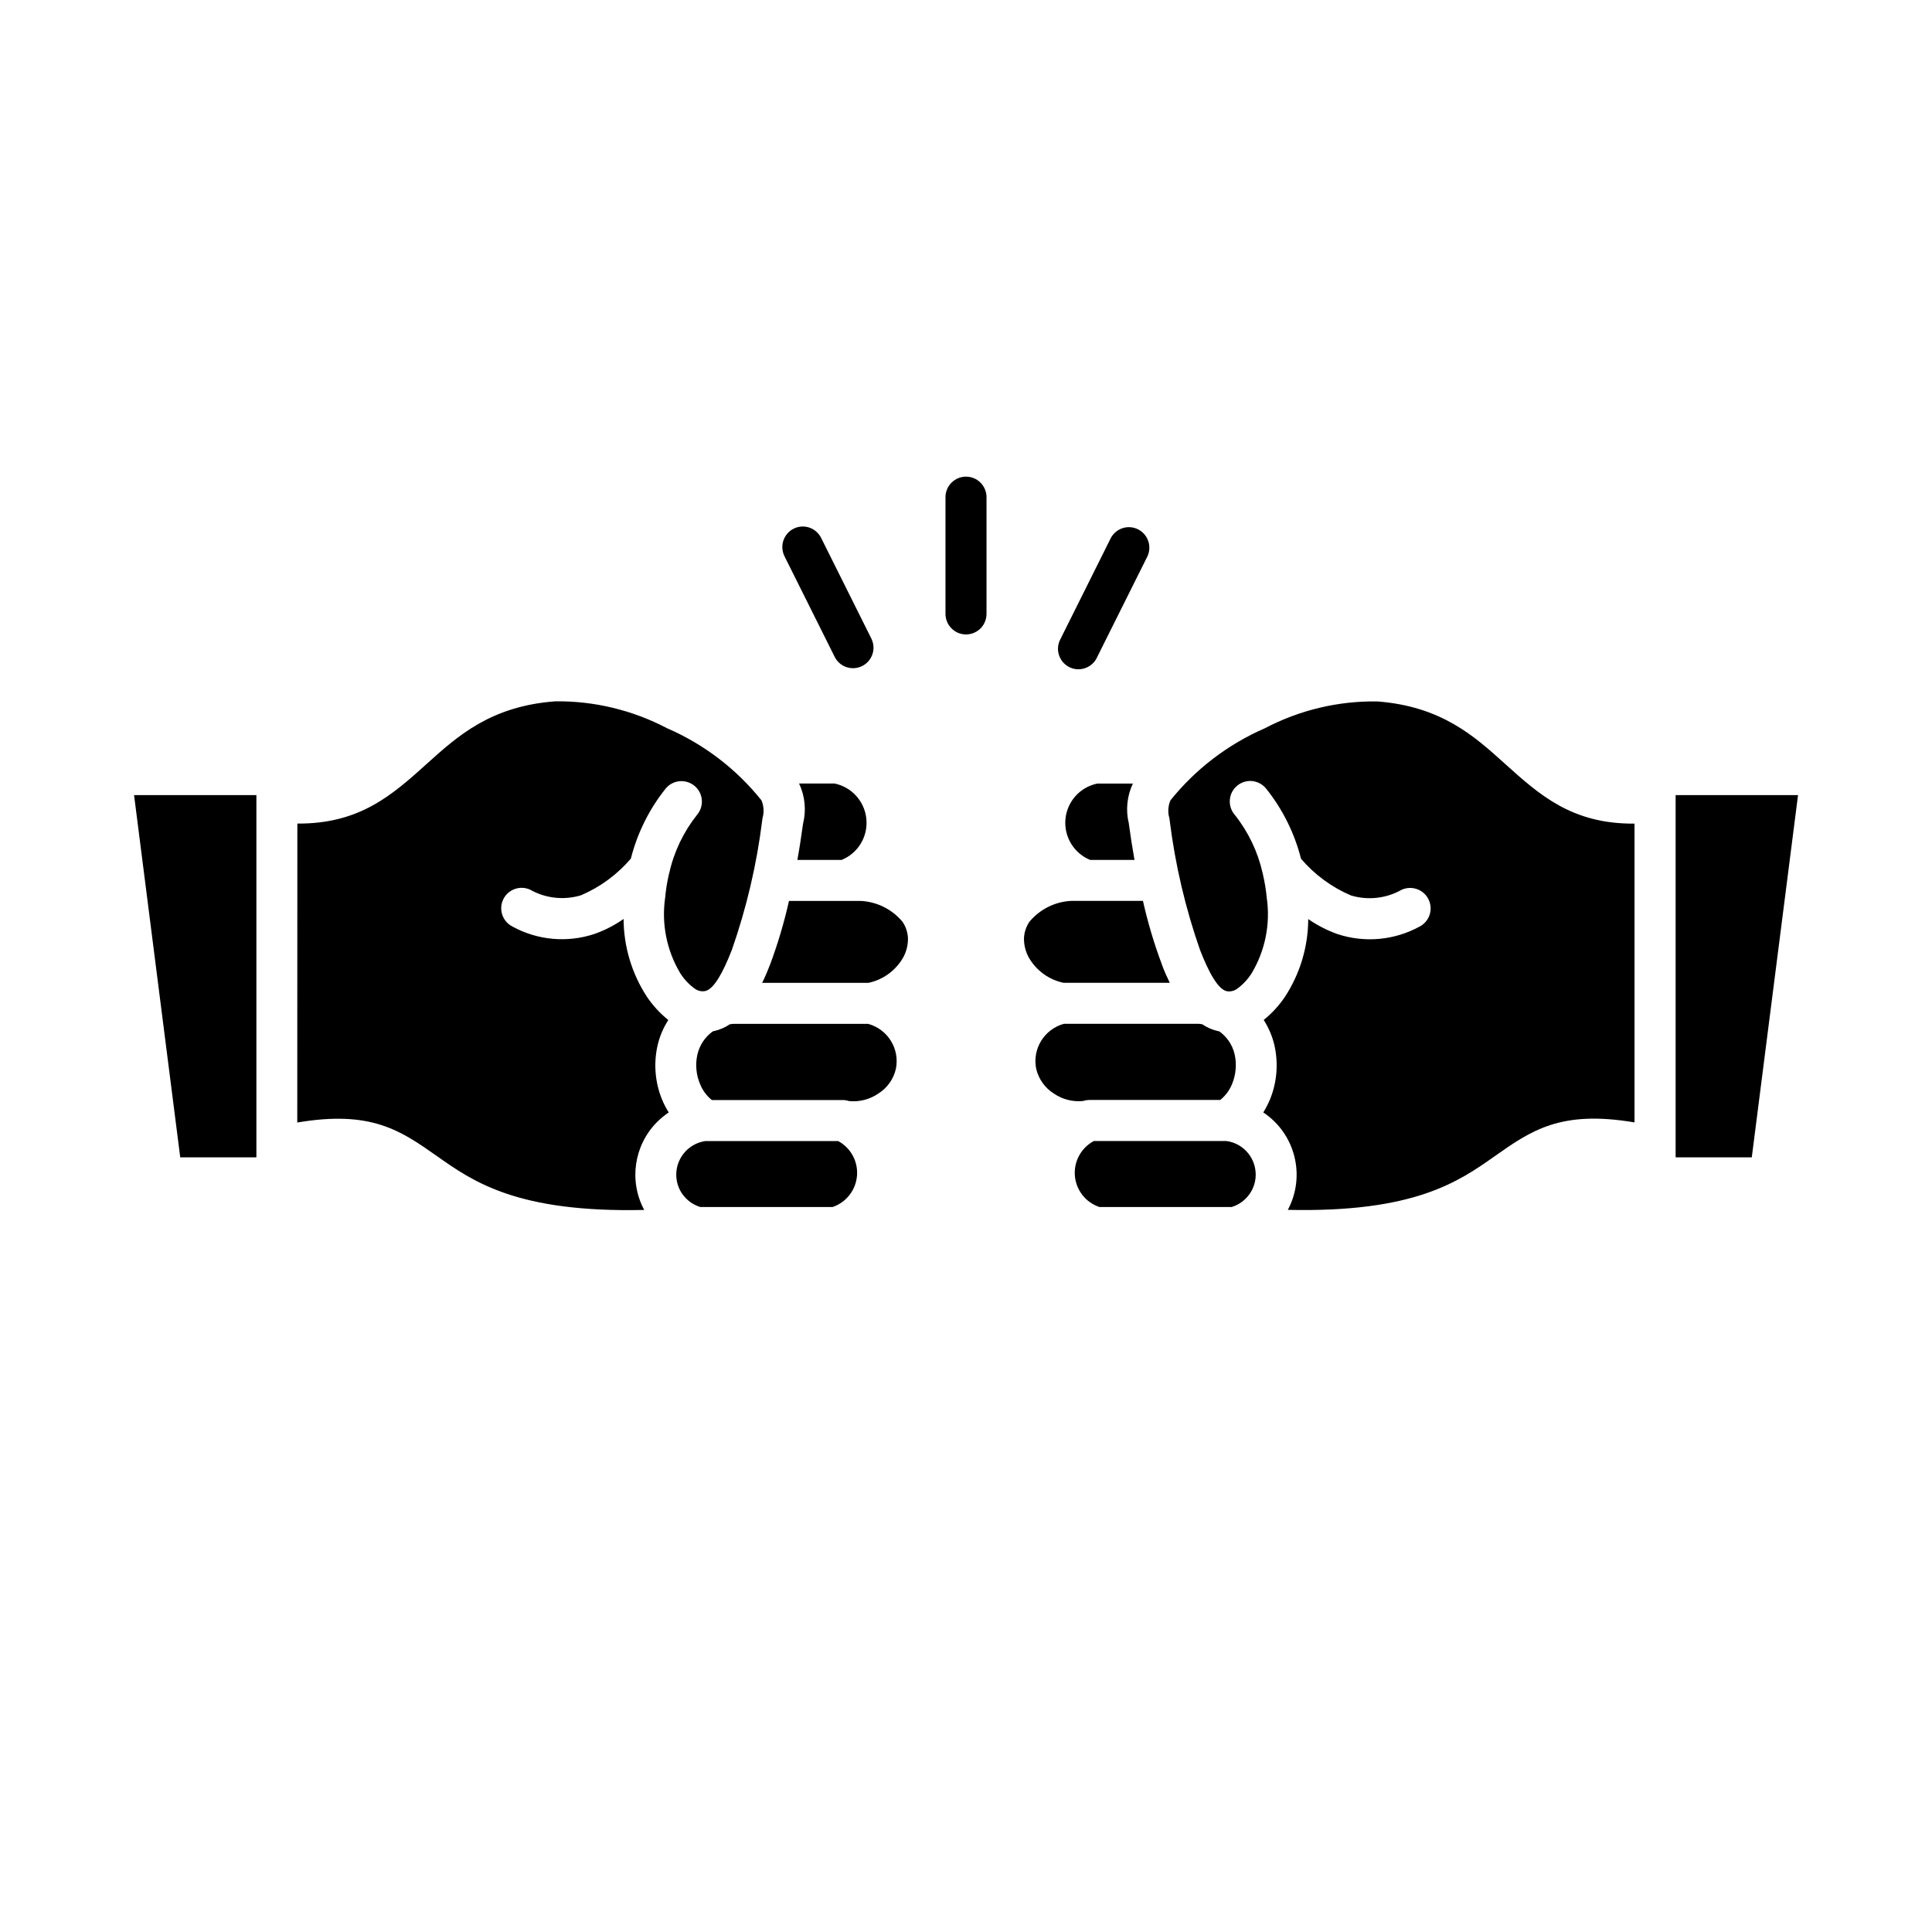
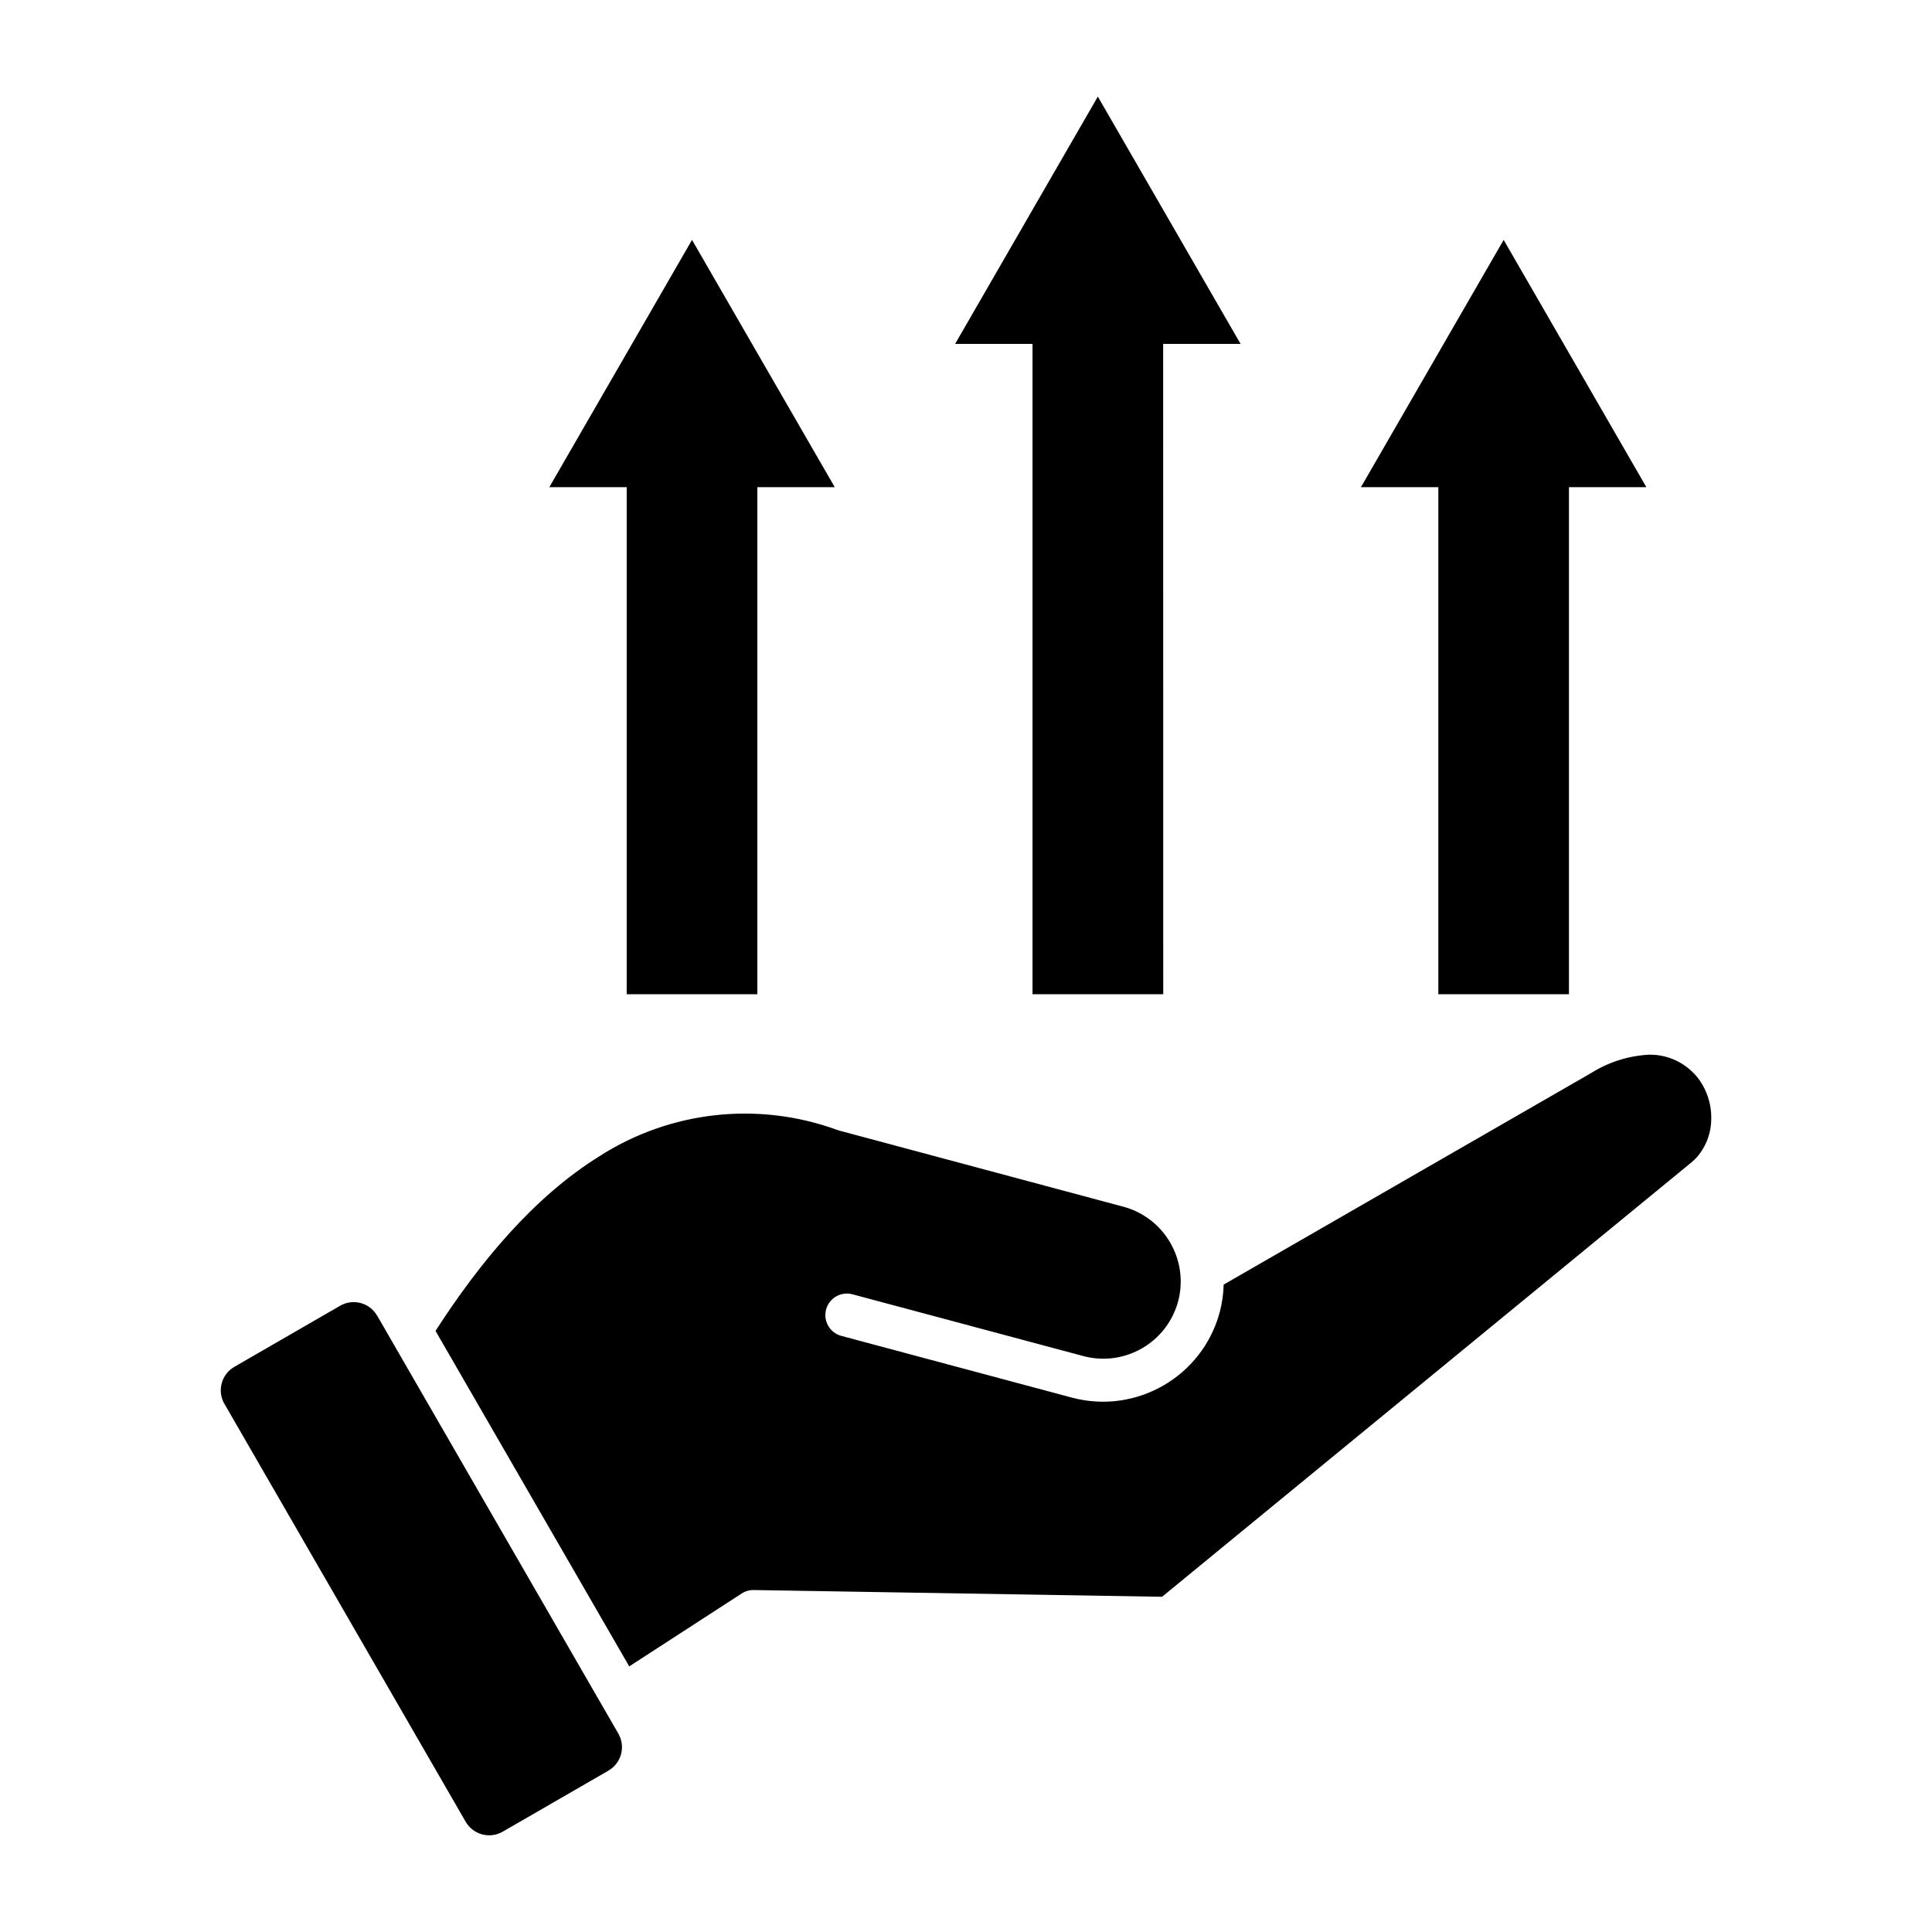
- <svg xmlns="http://www.w3.org/2000/svg" version="1.1" viewBox="-5.0 2.0 110.0 110.0">
-   <path d="m57.461 39.43c-0.133 0.285-0.375 0.504-0.672 0.609-0.297 0.105-0.625 0.086-0.906-0.055s-0.496-0.391-0.59-0.691c-0.098-0.301-0.066-0.625 0.082-0.902l2.871-5.758c0.297-0.559 0.98-0.777 1.547-0.496 0.562 0.281 0.805 0.961 0.539 1.535l-2.871 5.754zm-12.836-1.039c0.266 0.57 0.027 1.25-0.539 1.531-0.566 0.281-1.25 0.062-1.547-0.492l-2.871-5.754v-0.004c-0.141-0.277-0.164-0.598-0.066-0.895 0.098-0.293 0.309-0.539 0.586-0.676 0.277-0.141 0.602-0.16 0.895-0.062 0.293 0.102 0.535 0.312 0.672 0.594l2.871 5.754zm20.5 32.332c0.867-0.266 1.438-1.098 1.363-2-0.07-0.902-0.762-1.637-1.66-1.758h-7.551c-0.723 0.387-1.145 1.164-1.078 1.98 0.07 0.82 0.617 1.516 1.395 1.777zm-5.531-19.762c-0.129-0.719-0.227-1.367-0.301-1.914-0.027-0.211 0 0.027-0.023-0.152h0.004c-0.191-0.766-0.109-1.57 0.227-2.281h-2.027c-0.984 0.199-1.719 1.023-1.812 2.023s0.477 1.941 1.406 2.324zm2.008 6.996c-0.16-0.328-0.316-0.676-0.449-1.035h0.004c-0.445-1.184-0.805-2.394-1.082-3.629h-4.09c-0.926 0.047-1.789 0.48-2.379 1.195-0.191 0.285-0.297 0.617-0.305 0.961 0 0.371 0.094 0.738 0.273 1.066 0.422 0.738 1.141 1.266 1.977 1.441zm2.809 2.762-0.07-0.016 0.008 0.004c-0.324-0.074-0.629-0.203-0.898-0.391l-0.031-0.004c-0.059-0.008-0.105-0.016-0.152-0.02h-7.695c-1.113 0.305-1.805 1.422-1.578 2.555 0.137 0.59 0.5 1.098 1.012 1.418 0.484 0.332 1.074 0.48 1.656 0.422 0.121-0.039 0.246-0.059 0.371-0.059h7.441c0.305-0.246 0.543-0.57 0.684-0.934 0.211-0.523 0.258-1.094 0.141-1.645-0.066-0.301-0.195-0.582-0.375-0.832-0.145-0.191-0.312-0.359-0.508-0.5zm32.957-13.449h-6.965v20.625h4.336l2.633-20.621zm-9.297 18.637c-4.219-0.719-5.894 0.465-7.973 1.926-2.051 1.445-4.566 3.215-11.781 3.051l0.004 0.004c1.035-1.934 0.43-4.336-1.395-5.551 0.152-0.242 0.281-0.5 0.391-0.762 0.387-0.961 0.473-2.019 0.25-3.031-0.117-0.523-0.328-1.02-0.617-1.473 0.473-0.379 0.883-0.828 1.219-1.332 0.855-1.312 1.312-2.848 1.316-4.41 0.516 0.355 1.078 0.645 1.668 0.855 1.543 0.508 3.231 0.355 4.66-0.422 0.566-0.285 0.801-0.969 0.527-1.543-0.27-0.57-0.949-0.82-1.531-0.562-0.879 0.5-1.93 0.617-2.898 0.324-1.094-0.469-2.066-1.184-2.836-2.086-0.371-1.461-1.051-2.828-1.992-4-0.199-0.242-0.484-0.395-0.797-0.426-0.309-0.027-0.617 0.07-0.855 0.273-0.238 0.199-0.387 0.488-0.41 0.801-0.023 0.312 0.078 0.617 0.285 0.855 0.766 0.965 1.305 2.09 1.578 3.293 0.008 0.039 0.016 0.078 0.027 0.117 0.098 0.43 0.172 0.863 0.211 1.297 0.219 1.496-0.086 3.023-0.863 4.316-0.219 0.344-0.5 0.645-0.832 0.883-0.168 0.121-0.383 0.168-0.586 0.129-0.488-0.105-1.02-1.066-1.516-2.344-0.832-2.379-1.41-4.84-1.723-7.34l-0.02-0.168v0l-0.004-0.004c-0.098-0.328-0.074-0.684 0.059-1.004 1.43-1.785 3.277-3.195 5.379-4.109 1.973-1.035 4.172-1.562 6.402-1.527 3.641 0.277 5.519 1.969 7.262 3.543 1.977 1.781 3.82 3.441 7.383 3.414v17.012zm-54.188 4.117c0.246 0.336 0.594 0.578 0.992 0.699h7.527c0.777-0.262 1.324-0.961 1.391-1.777 0.07-0.812-0.352-1.594-1.074-1.98h-7.547c-0.676 0.094-1.25 0.535-1.516 1.164-0.266 0.625-0.18 1.348 0.223 1.895zm4.539-21.449v0zm-1.867 11.742c-0.273 0.184-0.578 0.316-0.898 0.387l-0.07 0.016c-0.449 0.32-0.762 0.797-0.883 1.332-0.121 0.551-0.07 1.125 0.145 1.645 0.141 0.367 0.375 0.688 0.68 0.934h7.441c0.129 0 0.25 0.02 0.371 0.059 0.586 0.059 1.172-0.09 1.66-0.422 0.512-0.32 0.875-0.828 1.008-1.418 0.227-1.133-0.461-2.25-1.578-2.555h-7.691c-0.047 0-0.098 0.012-0.152 0.02l-0.035 0.004zm3.367-7.023c-0.277 1.234-0.637 2.445-1.078 3.629-0.141 0.363-0.289 0.711-0.449 1.035h6.055c0.832-0.176 1.551-0.703 1.973-1.441 0.18-0.328 0.273-0.695 0.273-1.066-0.008-0.344-0.113-0.676-0.305-0.961-0.59-0.715-1.453-1.148-2.383-1.195zm0.574-6.684c0.336 0.711 0.418 1.52 0.227 2.285-0.023 0.176 0.008-0.062-0.023 0.152-0.074 0.543-0.172 1.199-0.301 1.914h2.527v-0.004c0.93-0.383 1.496-1.324 1.402-2.324s-0.828-1.82-1.812-2.023zm-28.566 2.281c3.562 0.023 5.406-1.633 7.383-3.414 1.75-1.578 3.625-3.262 7.262-3.543l0.004-0.004c2.227-0.031 4.426 0.496 6.398 1.531 2.102 0.91 3.949 2.32 5.379 4.109 0.133 0.316 0.156 0.672 0.059 1.004v0l-0.023 0.168c-0.312 2.5-0.891 4.961-1.723 7.34-0.496 1.277-1.023 2.238-1.516 2.344-0.203 0.039-0.418-0.008-0.586-0.129-0.332-0.238-0.613-0.535-0.832-0.879-0.777-1.297-1.082-2.82-0.863-4.316 0.039-0.438 0.109-0.871 0.207-1.297 0.012-0.039 0.023-0.078 0.031-0.121 0.27-1.203 0.812-2.328 1.578-3.293 0.414-0.492 0.355-1.227-0.137-1.641-0.492-0.414-1.227-0.355-1.641 0.137-0.945 1.176-1.621 2.539-1.992 4-0.773 0.902-1.742 1.617-2.836 2.086-0.969 0.293-2.019 0.18-2.902-0.32-0.578-0.262-1.258-0.012-1.531 0.559-0.27 0.574-0.035 1.258 0.531 1.543 1.426 0.781 3.113 0.934 4.66 0.422 0.59-0.207 1.152-0.496 1.664-0.855 0.008 1.566 0.465 3.098 1.316 4.41 0.34 0.508 0.754 0.961 1.23 1.344-0.289 0.449-0.5 0.949-0.617 1.473-0.223 1.012-0.137 2.066 0.25 3.027 0.109 0.266 0.238 0.52 0.391 0.762-0.25 0.168-0.48 0.359-0.688 0.57-1.297 1.328-1.586 3.344-0.707 4.981-7.215 0.164-9.727-1.605-11.781-3.051-2.074-1.461-3.75-2.644-7.973-1.926zm-2.332-1.621h-6.965l2.629 20.625h4.336zm41.57-10.355v0.004c0.008 0.312-0.109 0.621-0.328 0.848-0.223 0.227-0.523 0.355-0.84 0.355s-0.617-0.129-0.836-0.355c-0.223-0.227-0.34-0.535-0.332-0.848v-6.648c0.02-0.629 0.539-1.133 1.168-1.133 0.633 0 1.148 0.504 1.168 1.133z" fill-rule="evenodd" />
+ <svg xmlns="http://www.w3.org/2000/svg" data-name="Layer 1" viewBox="0 0 100 100" x="0px" y="0px">
+   <defs>
+     <style>.cls-1{fill-rule:evenodd;}</style>
+   </defs>
+   <path class="cls-1" d="M17.615,67.58l-5.494,3.172a1.406,1.406,0,0,0-.536,1.859l.025.041,12.5,21.654h0l0,0a1.405,1.405,0,0,0,1.9.507v0l0,0,5.433-3.136.057-.036a1.4,1.4,0,0,0,.511-1.9h0l0,0L19.551,68.148q-.018-.027-.036-.057a1.4,1.4,0,0,0-1.9-.511Zm45.724-1.091L82.357,55.54a6.245,6.245,0,0,1,3.014-.95v0a3.142,3.142,0,0,1,2.146.816,2.912,2.912,0,0,1,.322.335,3.339,3.339,0,0,1,.734,2.107,3.037,3.037,0,0,1-.725,2.028,2.741,2.741,0,0,1-.3.289l-27.4,22.484L39.013,82.3a1.1,1.1,0,0,0-.623.179h0l-5.821,3.773L22.543,68.887c2.274-3.528,5.08-6.933,8.5-9.051a13.937,13.937,0,0,1,12.27-1.359,1.043,1.043,0,0,0,.123.041l14.714,3.943a3.988,3.988,0,0,1,2.426,1.869h0a4,4,0,0,1,.416,2.982.9.9,0,0,0-.028.1,4.011,4.011,0,0,1-4.837,2.792,1.021,1.021,0,0,0-.112-.029L44.122,66.992a1.114,1.114,0,0,0-.575,2.153l11.951,3.2h0a6.257,6.257,0,0,0,7.63-4.408v0a6.213,6.213,0,0,0,.209-1.449ZM39.2,25.217V51.461H32.438V25.217H28.432l3.694-6.4,3.693-6.4,3.694,6.4,3.694,6.4Zm42.009,0V51.461H74.448V25.217H70.442l3.693-6.4,3.694-6.4,3.694,6.4,3.693,6.4Zm-21,26.244H53.443V17.8H49.437l3.693-6.4L56.824,5l3.694,6.4,3.693,6.4H60.205Z" />
</svg>
